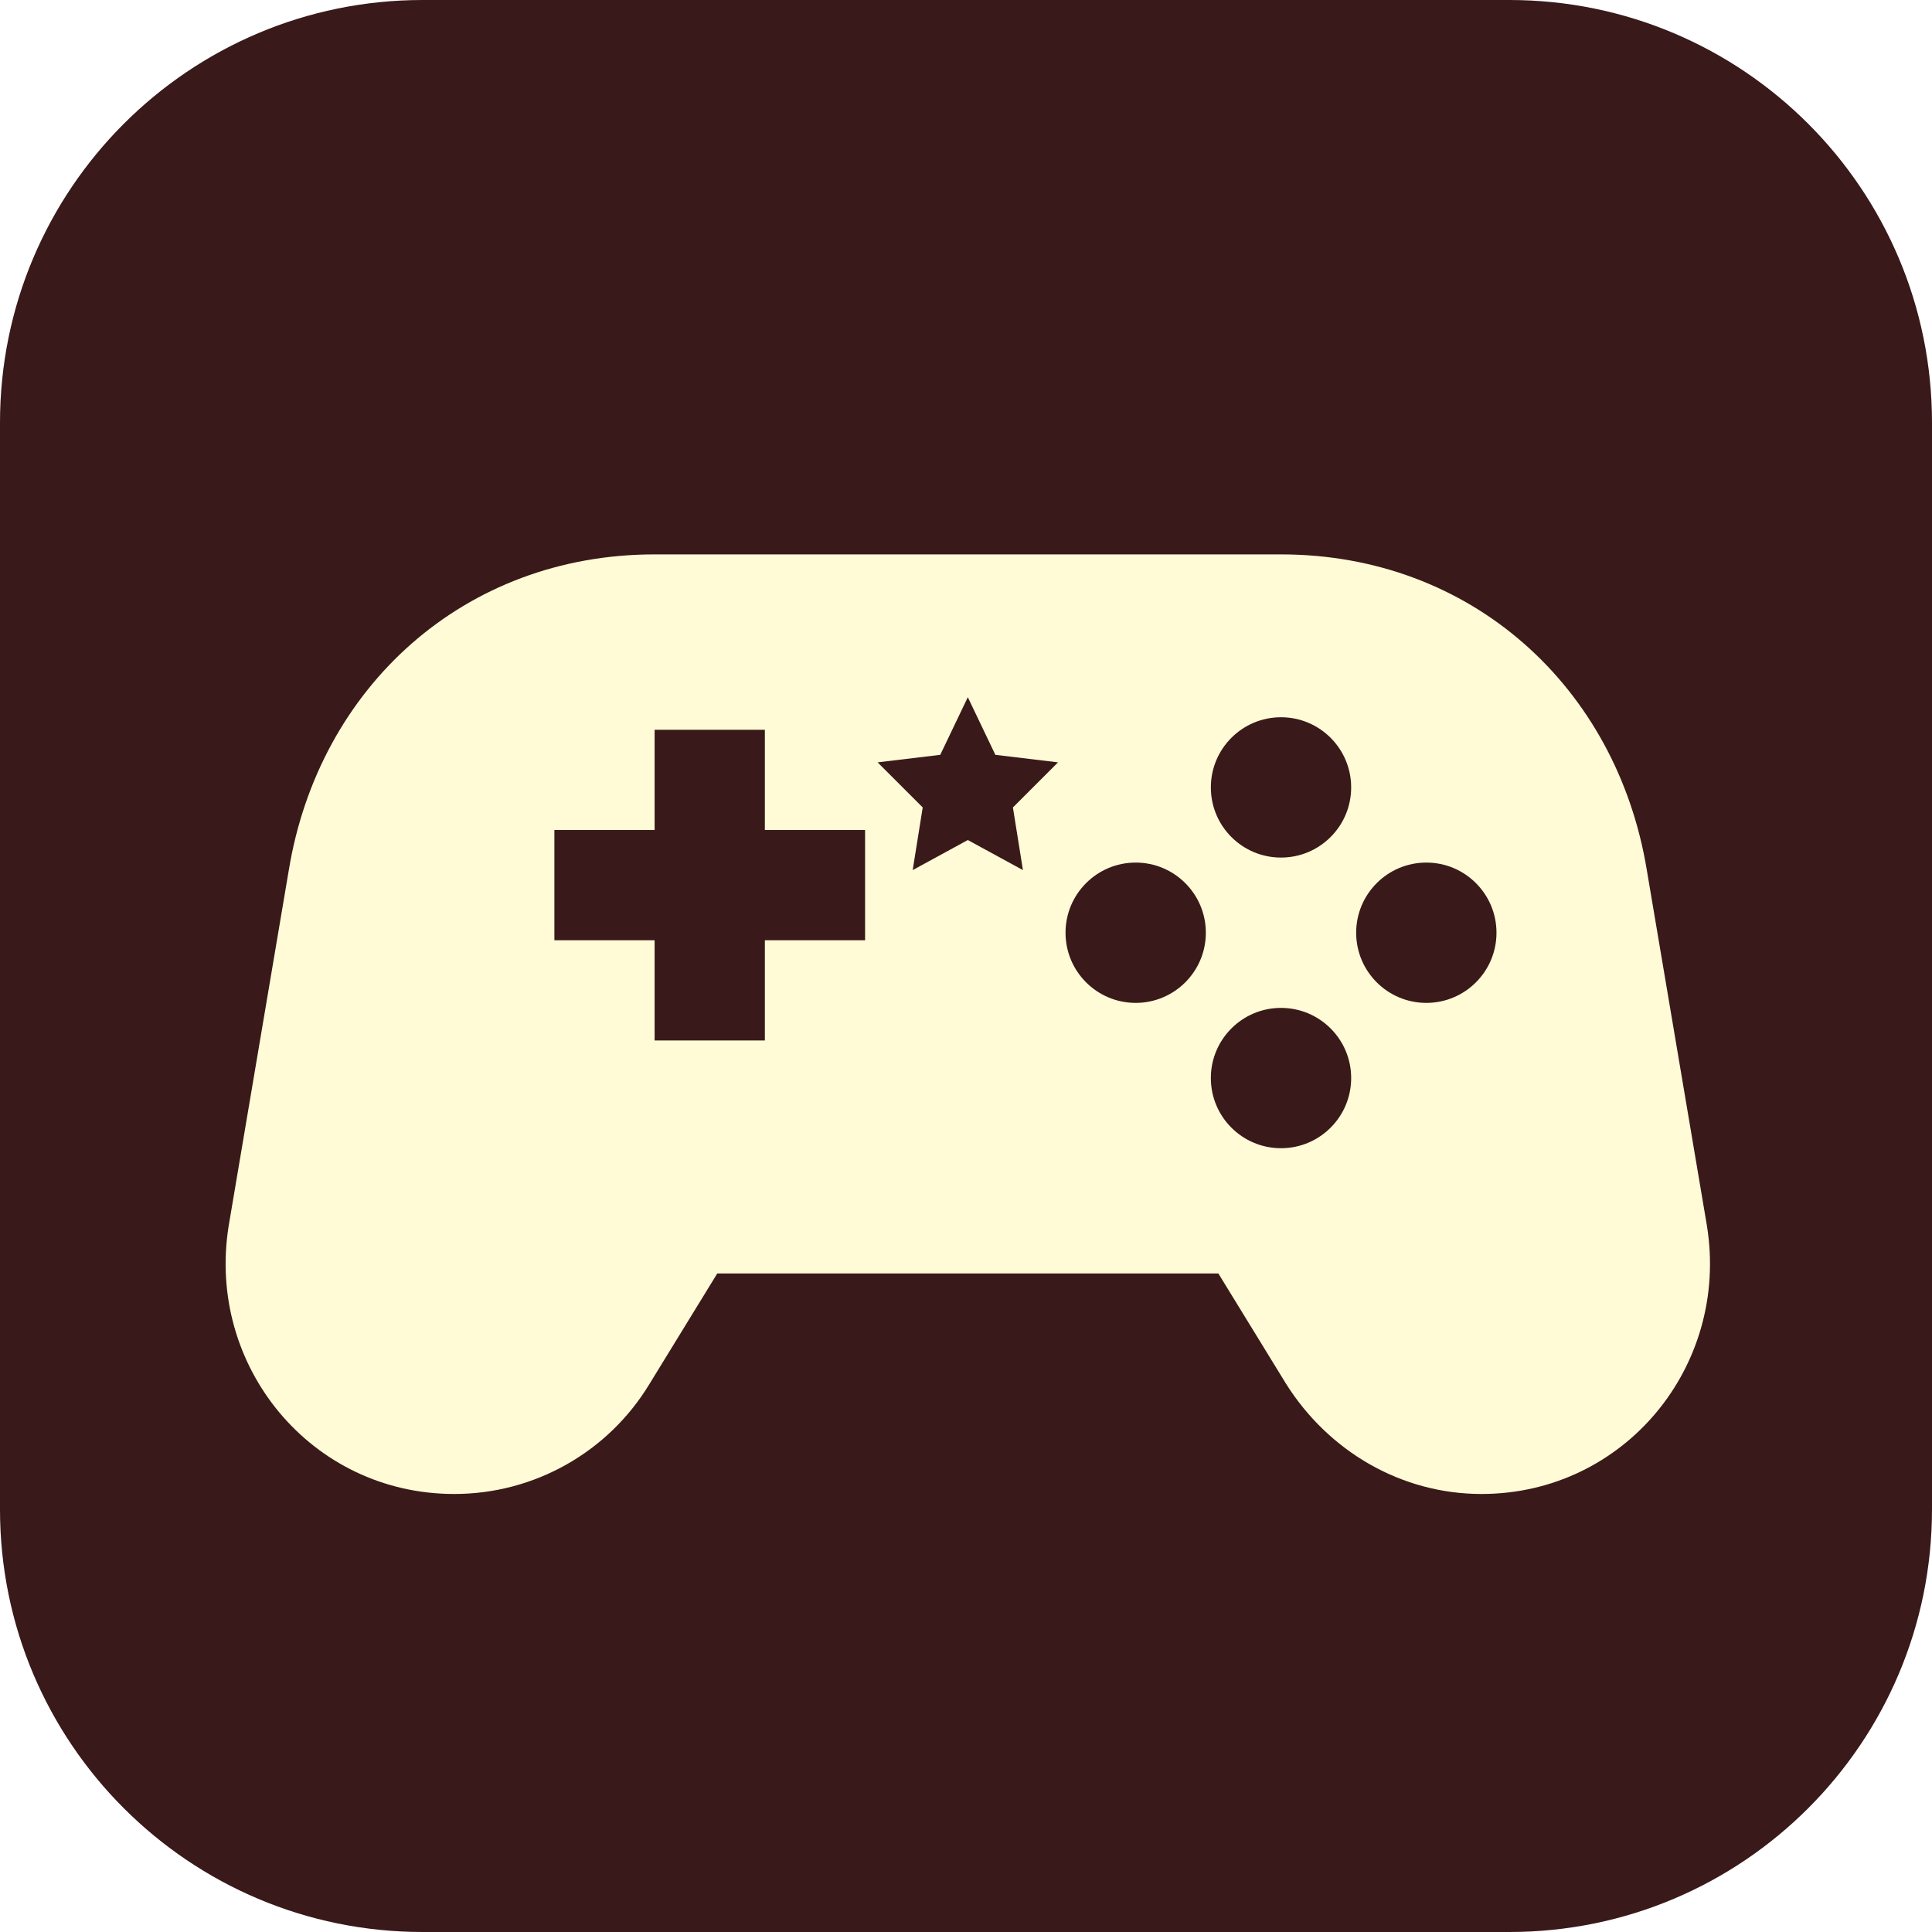
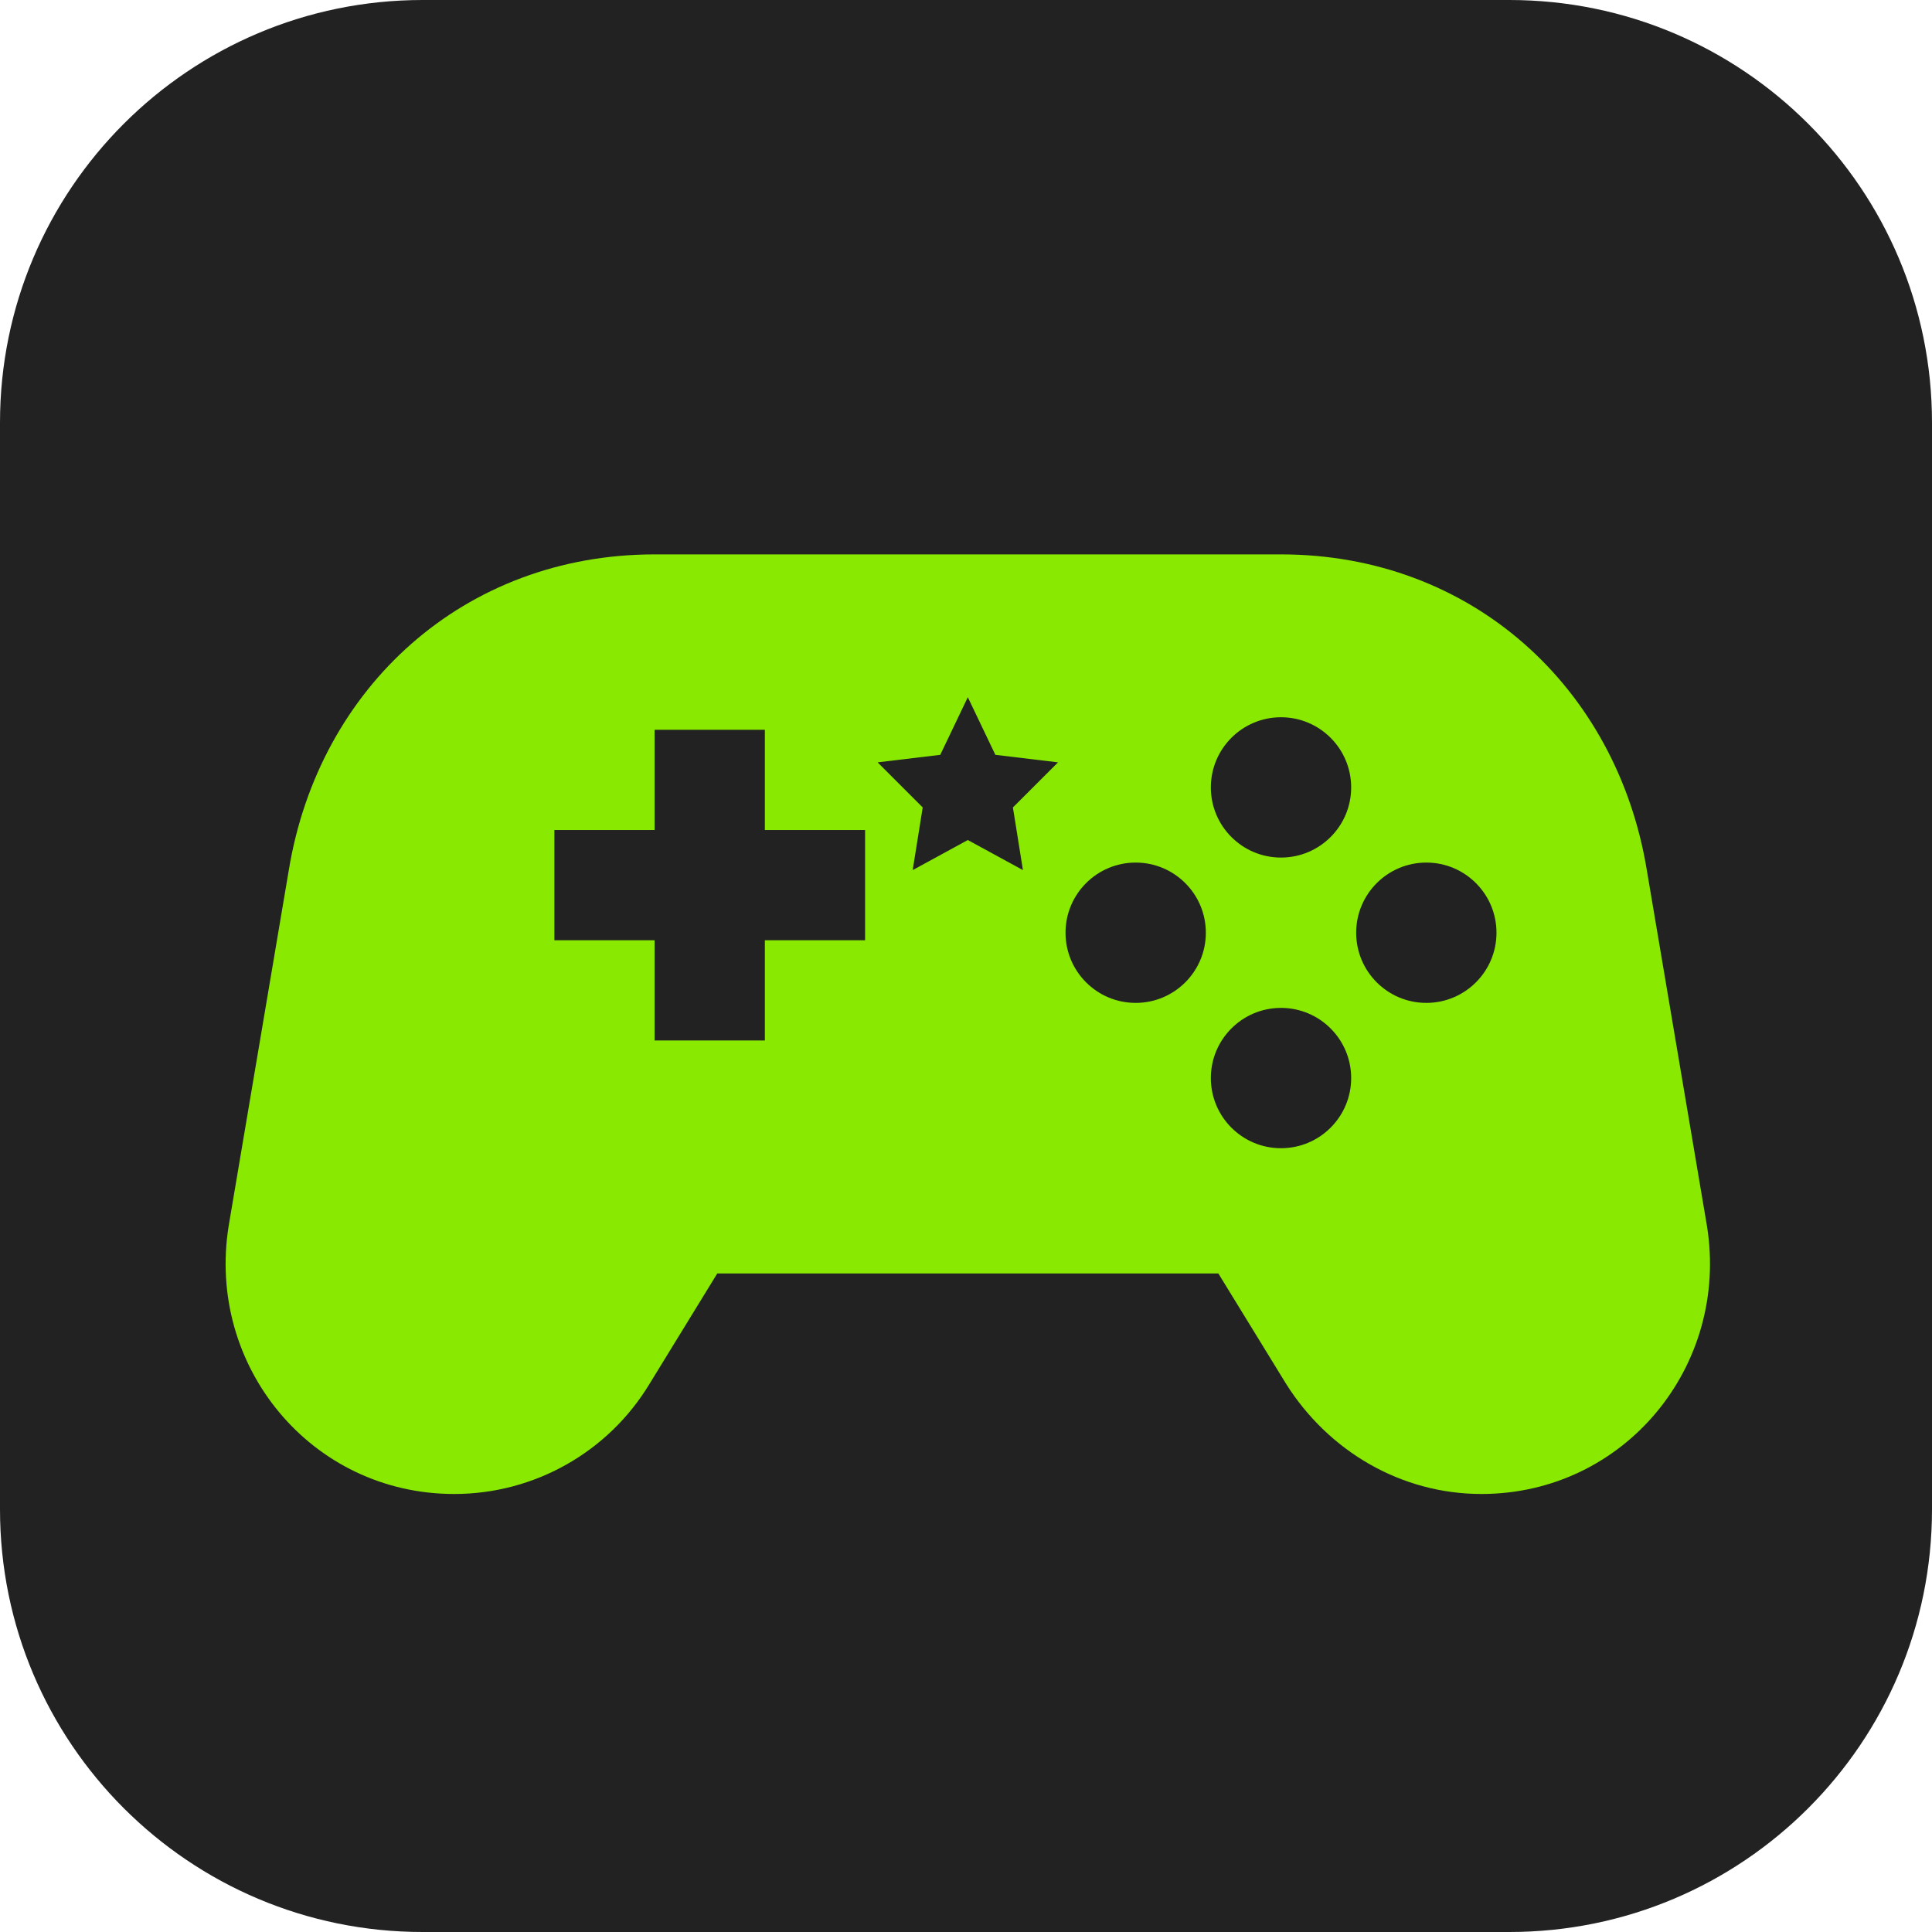
<svg xmlns="http://www.w3.org/2000/svg" viewBox="0 0 64 64">
-   <rect width="64" height="64" rx="14" fill="#39191A" />
+   <rect width="64" height="64" rx="14" fill="#222222" />
  <g transform="translate(5.5 5.5) scale(.83)">
-     <path fill="#FFFBD6" d="M19.5 15.5h25c7.6 0 13.4 5.3 14.6 12.6l2.4 14.2c.9 5.6-3.3 10.7-9 10.7-3.2 0-6.1-1.7-7.8-4.4L42 44.2H22l-2.7 4.4a9.1 9.1 0 0 1-7.8 4.4c-5.7 0-9.9-5.1-9-10.7L4.9 28.1c1.2-7.3 7-12.6 14.6-12.6z" />
-     <path fill="#39191A" d="M15.5 26.5h4v-4h4.4v4h4v4.4h-4v4h-4.4v-4h-4z" />
-     <circle fill="#39191A" cx="44.5" cy="24.8" r="2.8" />
-     <circle fill="#39191A" cx="50.3" cy="30.6" r="2.8" />
-     <circle fill="#39191A" cx="38.7" cy="30.6" r="2.8" />
-     <circle fill="#39191A" cx="44.5" cy="36.4" r="2.8" />
-     <path fill="#39191A" d="m32 21.2 1.1 2.3 2.5.3-1.8 1.8.4 2.5-2.2-1.2-2.2 1.2.4-2.5-1.8-1.8 2.5-.3z" />
+     <path fill="#89E901" d="M19.5 15.5h25c7.6 0 13.4 5.3 14.6 12.6l2.4 14.2c.9 5.6-3.3 10.7-9 10.7-3.2 0-6.1-1.7-7.8-4.4L42 44.2H22l-2.7 4.4a9.1 9.1 0 0 1-7.8 4.4c-5.7 0-9.9-5.1-9-10.7L4.9 28.1c1.2-7.3 7-12.6 14.6-12.6z" />
+     <path fill="#222222" d="M15.5 26.5h4v-4h4.4v4h4v4.4h-4v4h-4.4v-4h-4z" />
+     <circle fill="#222222" cx="44.5" cy="24.8" r="2.8" />
+     <circle fill="#222222" cx="50.3" cy="30.6" r="2.8" />
+     <circle fill="#222222" cx="38.7" cy="30.6" r="2.8" />
+     <circle fill="#222222" cx="44.5" cy="36.4" r="2.8" />
+     <path fill="#222222" d="m32 21.2 1.1 2.3 2.5.3-1.8 1.8.4 2.5-2.2-1.2-2.2 1.2.4-2.5-1.8-1.8 2.5-.3z" />
  </g>
</svg>
